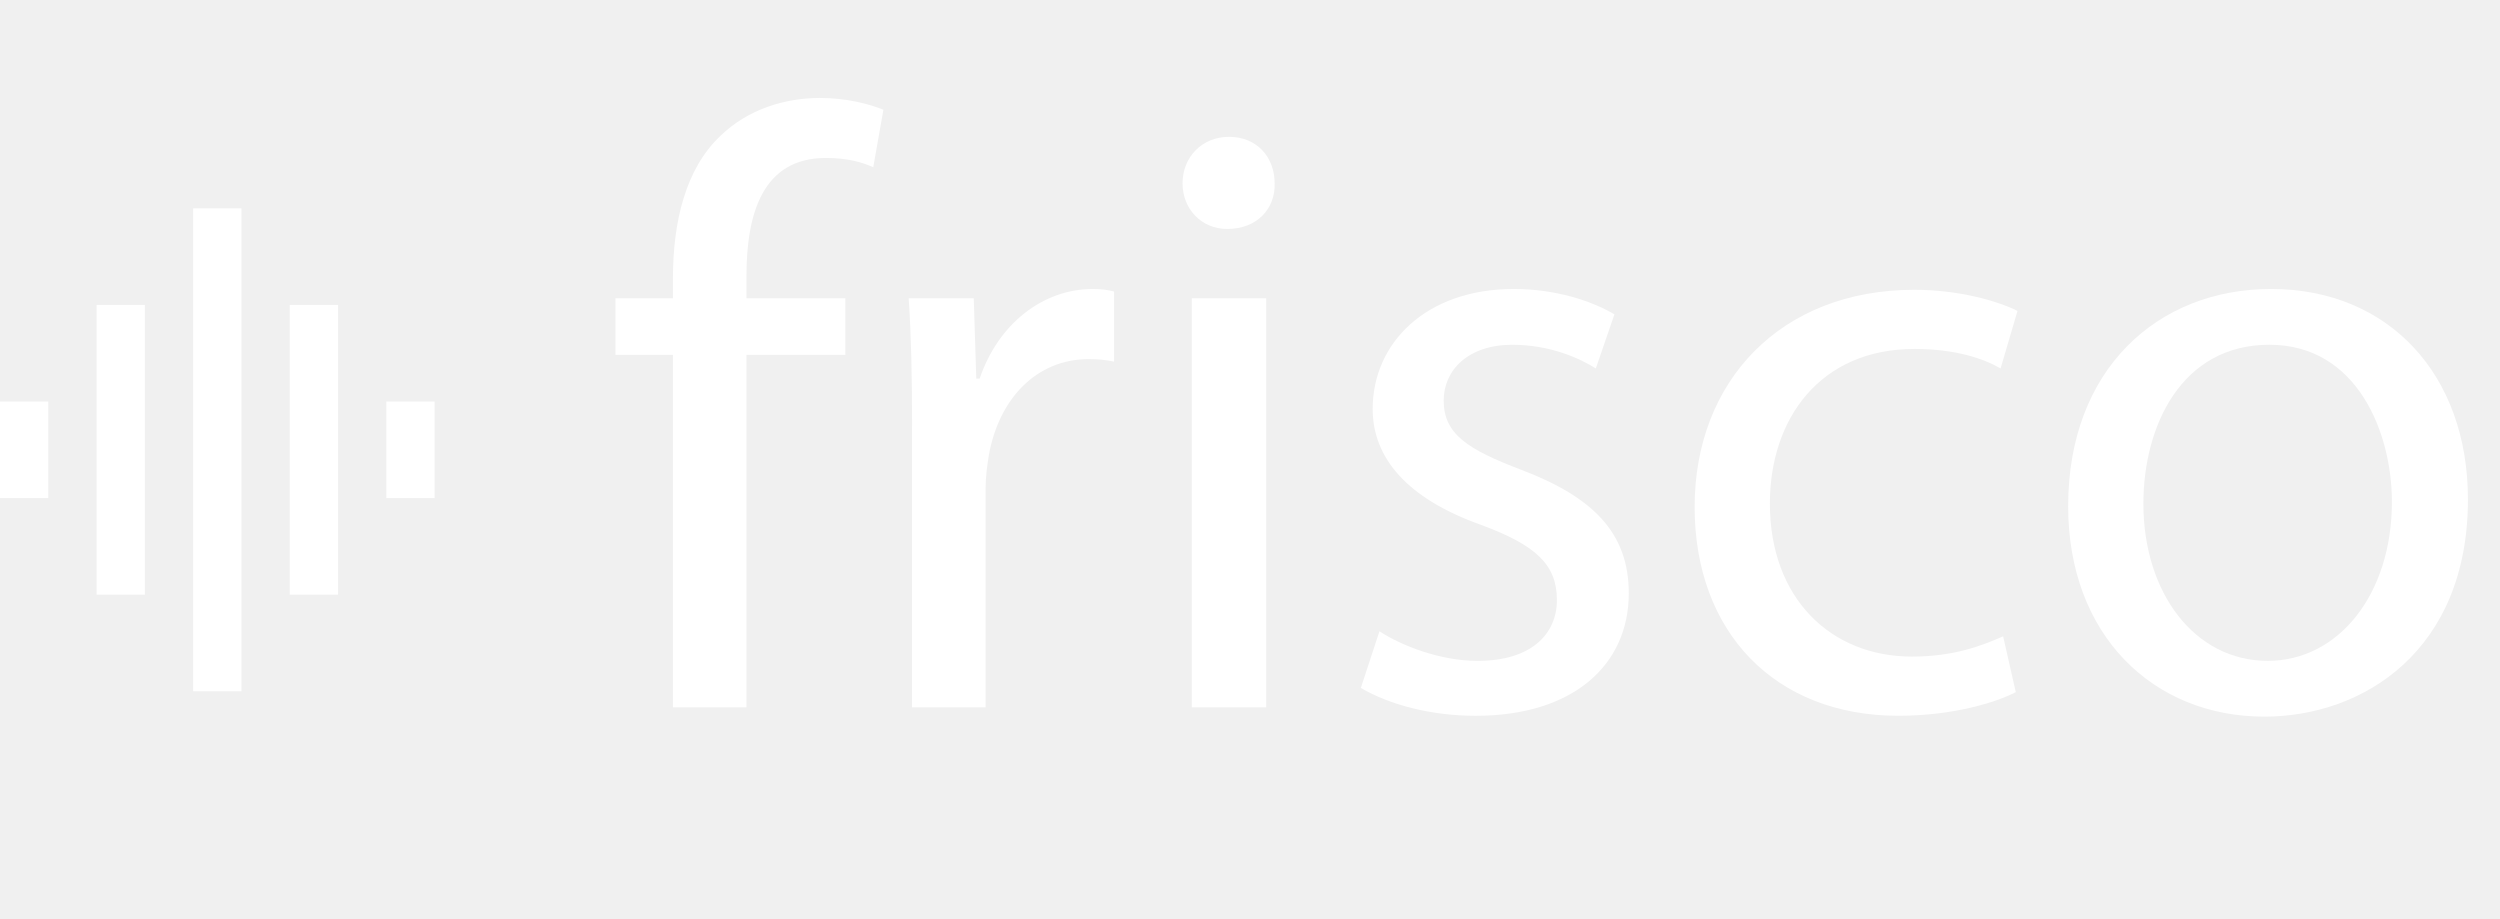
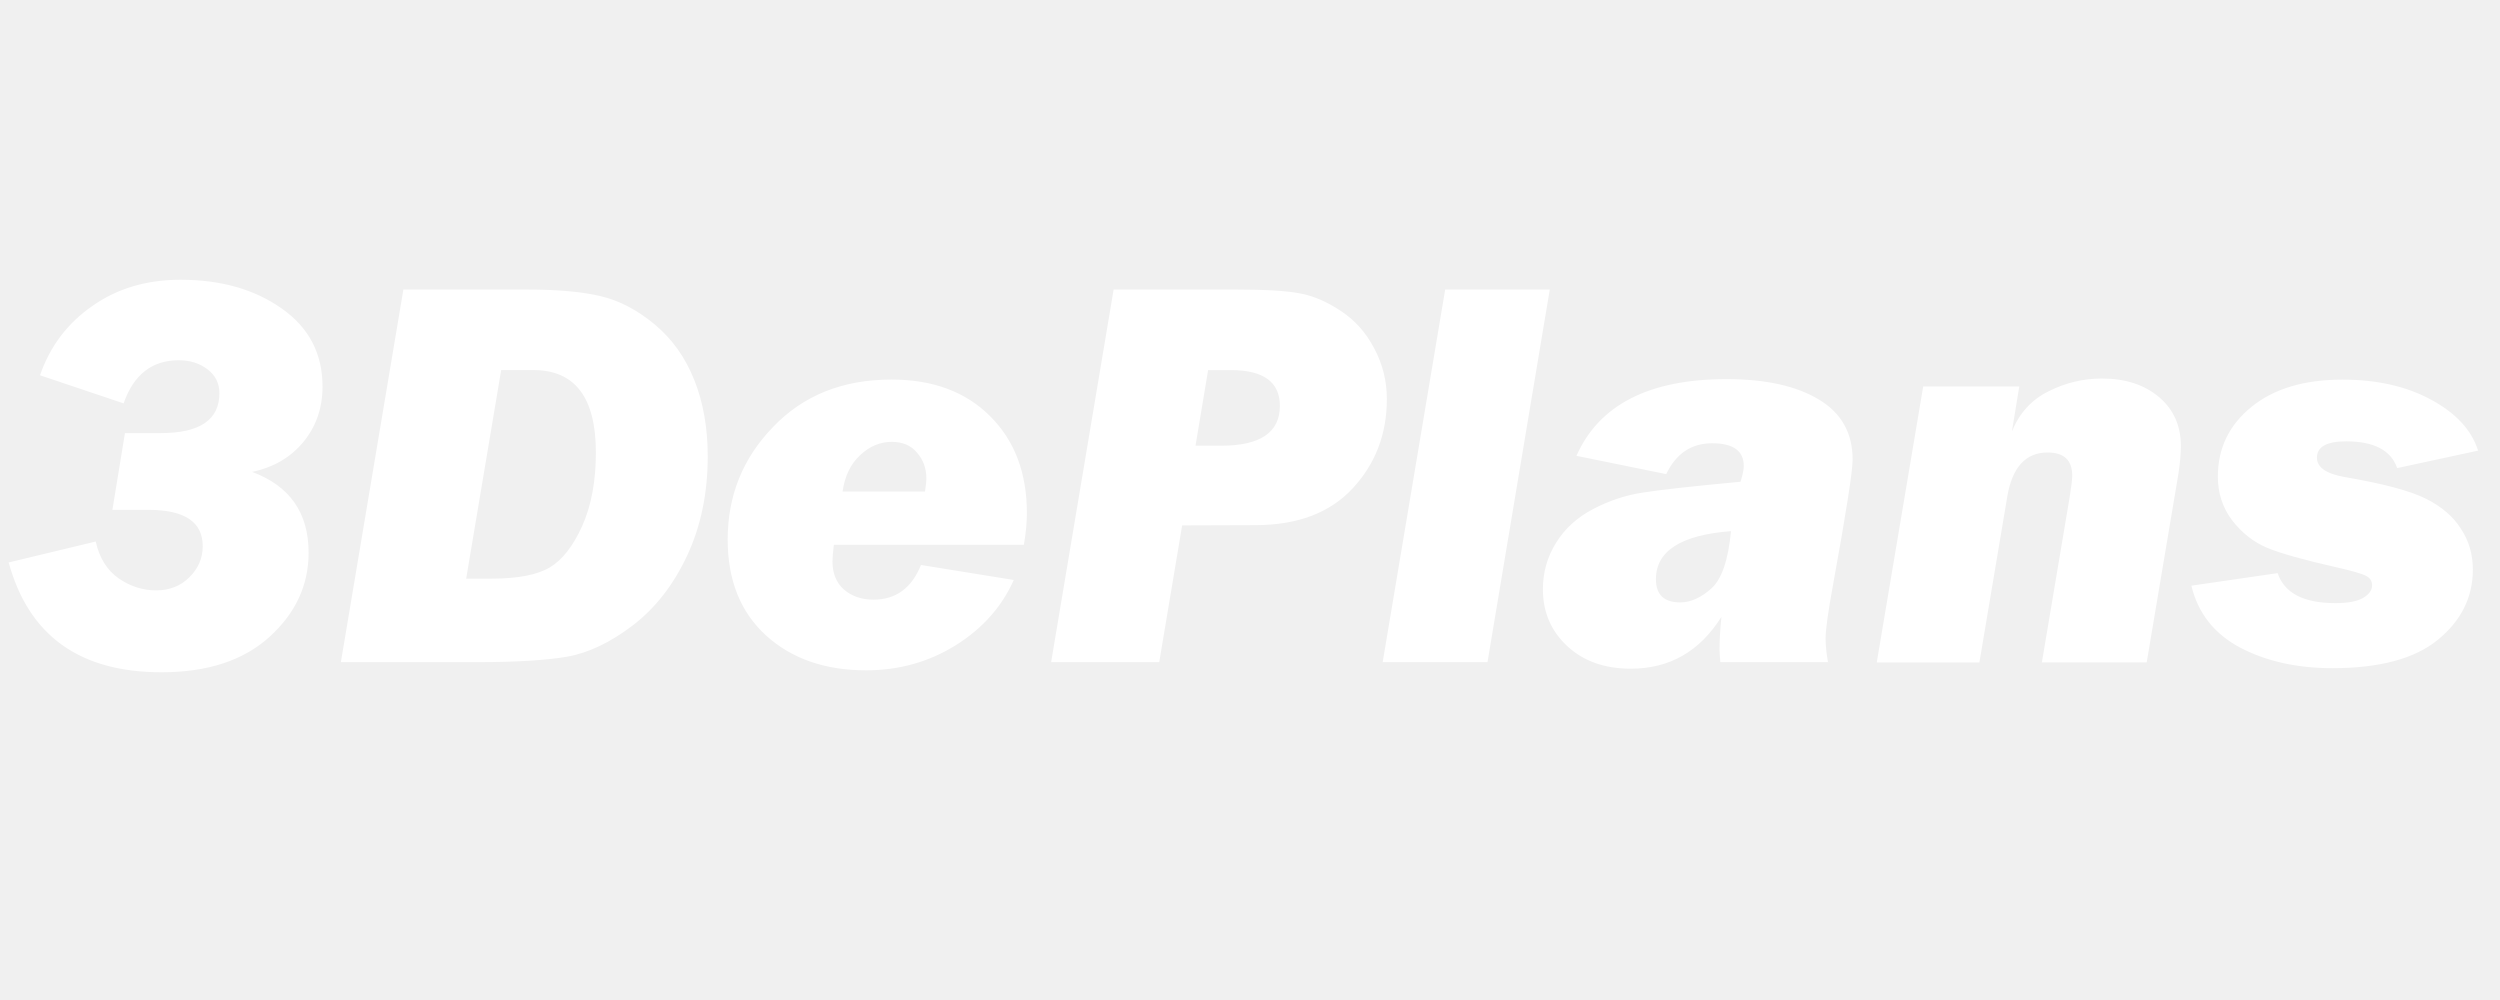
- <svg xmlns="http://www.w3.org/2000/svg" fill="#FFFFFF" width="103.539px" height="38.045px" viewBox="76.5 72.205 103.539 38.045">
-   <path d="M104.37,101.5V86.903h-2.38v-2.345h2.38v-0.806c0-2.38,0.525-4.55,1.961-5.915 c1.154-1.12,2.695-1.575,4.13-1.575c1.085,0,2.03,0.245,2.626,0.489l-0.421,2.381c-0.455-0.21-1.085-0.385-1.96-0.385 c-2.625,0-3.291,2.31-3.291,4.9v0.91h4.096v2.345h-4.096V101.5H104.37z" />
-   <path d="M114.274,89.844c0-1.995-0.034-3.71-0.14-5.285h2.695l0.104,3.325h0.141c0.77-2.275,2.625-3.711,4.69-3.711 c0.351,0,0.595,0.035,0.875,0.105v2.905c-0.315-0.07-0.63-0.105-1.05-0.105c-2.17,0-3.711,1.646-4.131,3.956 c-0.07,0.42-0.14,0.91-0.14,1.435v9.031h-3.046V89.844z" />
-   <path d="M129.29,79.798c0.035,1.05-0.734,1.89-1.96,1.89c-1.085,0-1.854-0.84-1.854-1.89 c0-1.085,0.805-1.926,1.924-1.926C128.556,77.872,129.29,78.713,129.29,79.798z M125.86,101.5V84.559h3.08V101.5H125.86z" />
-   <path d="M133.63,98.35c0.91,0.595,2.52,1.226,4.061,1.226c2.24,0,3.289-1.12,3.289-2.521 c0-1.471-0.875-2.275-3.15-3.115c-3.045-1.085-4.48-2.766-4.48-4.796c0-2.73,2.206-4.971,5.846-4.971 c1.716,0,3.221,0.49,4.166,1.051l-0.77,2.24c-0.666-0.42-1.891-0.98-3.466-0.98c-1.82,0-2.835,1.05-2.835,2.311 c0,1.399,1.015,2.03,3.22,2.87c2.94,1.12,4.446,2.59,4.446,5.11c0,2.976-2.311,5.075-6.336,5.075c-1.855,0-3.57-0.455-4.761-1.154 L133.63,98.35z" />
-   <path d="M159.985,100.87c-0.805,0.42-2.59,0.979-4.865,0.979c-5.111,0-8.436-3.465-8.436-8.646 c0-5.216,3.57-8.996,9.101-8.996c1.82,0,3.431,0.455,4.271,0.875l-0.7,2.381c-0.735-0.42-1.89-0.806-3.57-0.806 c-3.886,0-5.985,2.87-5.985,6.406c0,3.92,2.52,6.335,5.881,6.335c1.75,0,2.904-0.455,3.779-0.84L159.985,100.87z" />
-   <path d="M178.711,92.889c0,6.266-4.341,8.996-8.436,8.996c-4.585,0-8.121-3.36-8.121-8.716 c0-5.671,3.71-8.996,8.401-8.996C175.421,84.173,178.711,87.709,178.711,92.889z M165.27,93.064c0,3.71,2.136,6.511,5.146,6.511 c2.94,0,5.146-2.766,5.146-6.581c0-2.87-1.435-6.511-5.075-6.511S165.27,89.844,165.27,93.064z" />
-   <path d="M80.5,96.834h2v-12h-2V96.834z M84.5,100.834h2v-20h-2V100.834z M76.5,92.834h2v-4h-2V92.834z M88.5,96.834 h2v-12h-2V96.834z M92.5,88.834v4h2v-4H92.5z" />
+ <svg xmlns="http://www.w3.org/2000/svg" viewBox="0 0 100 40" version="1.1" id="svg100">
+   <defs id="defs104" />
+   <style id="style2">.B{stroke-width:.097}.C{stroke-width:.116}.D{stroke-width:.106}.E{stroke-width:.113}</style>
+   <path d="m 0.335,22.501 3.494,-0.84 q 0.218,0.983 0.917,1.474 0.7,0.48 1.496,0.48 0.808,0 1.332,-0.524 0.535,-0.524 0.535,-1.245 0,-1.452 -2.173,-1.452 h -1.44 l 0.502,-3.07 h 1.43 q 2.348,0 2.348,-1.594 0,-0.6 -0.48,-0.96 -0.47,-0.36 -1.146,-0.36 -1.605,0 -2.206,1.725 l -3.344,-1.124 q 0.6,-1.736 2.096,-2.773 1.485,-1.048 3.527,-1.048 2.413,0 4.04,1.146 1.638,1.146 1.638,3.123 0,1.288 -0.764,2.217 -0.764,0.928 -2.053,1.2 2.26,0.84 2.26,3.232 0,1.944 -1.56,3.363 -1.56,1.42 -4.324,1.42 -4.914,0 -6.115,-4.4 z m 13.3,3.985 2.5,-14.904 h 4.968 q 1.802,0 2.915,0.262 1.125,0.262 2.173,1.136 1.048,0.874 1.583,2.227 0.535,1.343 0.535,3.046 0,2.206 -0.82,3.964 -0.82,1.758 -2.173,2.795 -1.343,1.026 -2.63,1.256 -1.278,0.218 -3.592,0.218 z m 5.012,-3.34 h 1.005 q 1.583,0 2.337,-0.448 0.753,-0.448 1.3,-1.66 0.546,-1.223 0.546,-2.937 0,-3.298 -2.5,-3.298 h -1.288 z m 22.307,-1.355 h -7.6 q -0.055,0.448 -0.055,0.666 0,0.72 0.46,1.125 0.47,0.404 1.18,0.404 1.343,0 1.9,-1.387 l 3.712,0.6 q -0.72,1.616 -2.337,2.62 -1.605,0.994 -3.57,0.994 -2.468,0 -4.007,-1.398 -1.53,-1.4 -1.53,-3.833 0,-2.63 1.813,-4.5 1.813,-1.9 4.74,-1.9 2.48,0 3.942,1.463 1.474,1.463 1.474,3.887 0,0.546 -0.12,1.256 z m -3.954,-2.13 q 0.055,-0.338 0.055,-0.524 0,-0.6 -0.37,-1.026 -0.36,-0.437 -1.015,-0.437 -0.7,0 -1.267,0.535 -0.568,0.524 -0.7,1.452 z m 10.286,1.355 -0.917,5.47 h -4.324 l 2.5,-14.904 h 4.924 q 1.736,0 2.522,0.153 0.797,0.142 1.638,0.7 0.852,0.557 1.343,1.507 0.502,0.94 0.502,2.02 0,2.096 -1.365,3.57 -1.365,1.474 -3.9,1.474 z m 0.535,-3.188 h 1.026 q 2.348,0 2.348,-1.594 0,-1.43 -1.965,-1.43 h -0.906 z m 14.17,-6.246 -2.491,14.904 h -4.193 l 2.5,-14.904 z m 11.136,14.904 h -4.313 q -0.033,-0.317 -0.033,-0.513 0,-0.557 0.076,-1.3 -1.3,2.075 -3.625,2.075 -1.572,0 -2.544,-0.906 -0.972,-0.906 -0.972,-2.27 0,-1.015 0.524,-1.856 0.524,-0.852 1.485,-1.354 0.96,-0.502 1.965,-0.655 1.005,-0.164 3.93,-0.437 0.13,-0.404 0.13,-0.633 0,-0.906 -1.267,-0.906 -1.245,0 -1.834,1.234 l -3.592,-0.732 q 1.365,-3.068 6.005,-3.068 2.348,0 3.7,0.82 1.343,0.808 1.343,2.4 0,0.7 -0.786,5.023 -0.295,1.605 -0.295,2.13 0,0.426 0.1,0.972 z m -3.887,-5.24 q -3.003,0.23 -3.003,1.922 0,0.928 0.972,0.928 0.622,0 1.245,-0.557 0.622,-0.557 0.786,-2.293 z m 7.688,-5.787 h 3.843 l -0.295,1.8 q 0.448,-1.103 1.463,-1.605 1.015,-0.513 2.14,-0.513 1.4,0 2.282,0.742 0.874,0.742 0.874,1.954 0,0.47 -0.1,1.125 l -1.267,7.534 h -4.193 l 1.114,-6.628 q 0.1,-0.633 0.1,-0.84 0,-0.928 -0.983,-0.928 -1.32,0 -1.616,1.77 l -1.114,6.628 H 75.07 Z m 22.202,2.565 -3.243,0.7 q -0.37,-1.07 -2.042,-1.07 -1.168,0 -1.168,0.655 0,0.58 1.125,0.775 2.293,0.393 3.232,0.863 0.94,0.47 1.4,1.2 0.48,0.72 0.48,1.638 0,1.66 -1.398,2.806 -1.387,1.136 -4.226,1.136 -2.107,0 -3.68,-0.82 -1.56,-0.83 -1.954,-2.48 l 3.45,-0.502 q 0.404,1.2 2.315,1.2 0.742,0 1.103,-0.207 0.36,-0.218 0.36,-0.5 0,-0.262 -0.24,-0.382 -0.24,-0.13 -1.212,-0.35 -1.933,-0.437 -2.752,-0.775 -0.82,-0.35 -1.398,-1.103 -0.568,-0.753 -0.568,-1.747 0,-1.693 1.343,-2.784 1.343,-1.092 3.636,-1.092 2.085,0 3.56,0.808 1.474,0.797 1.867,2.02 z" id="path98" style="fill:#ffffff" />
</svg>
